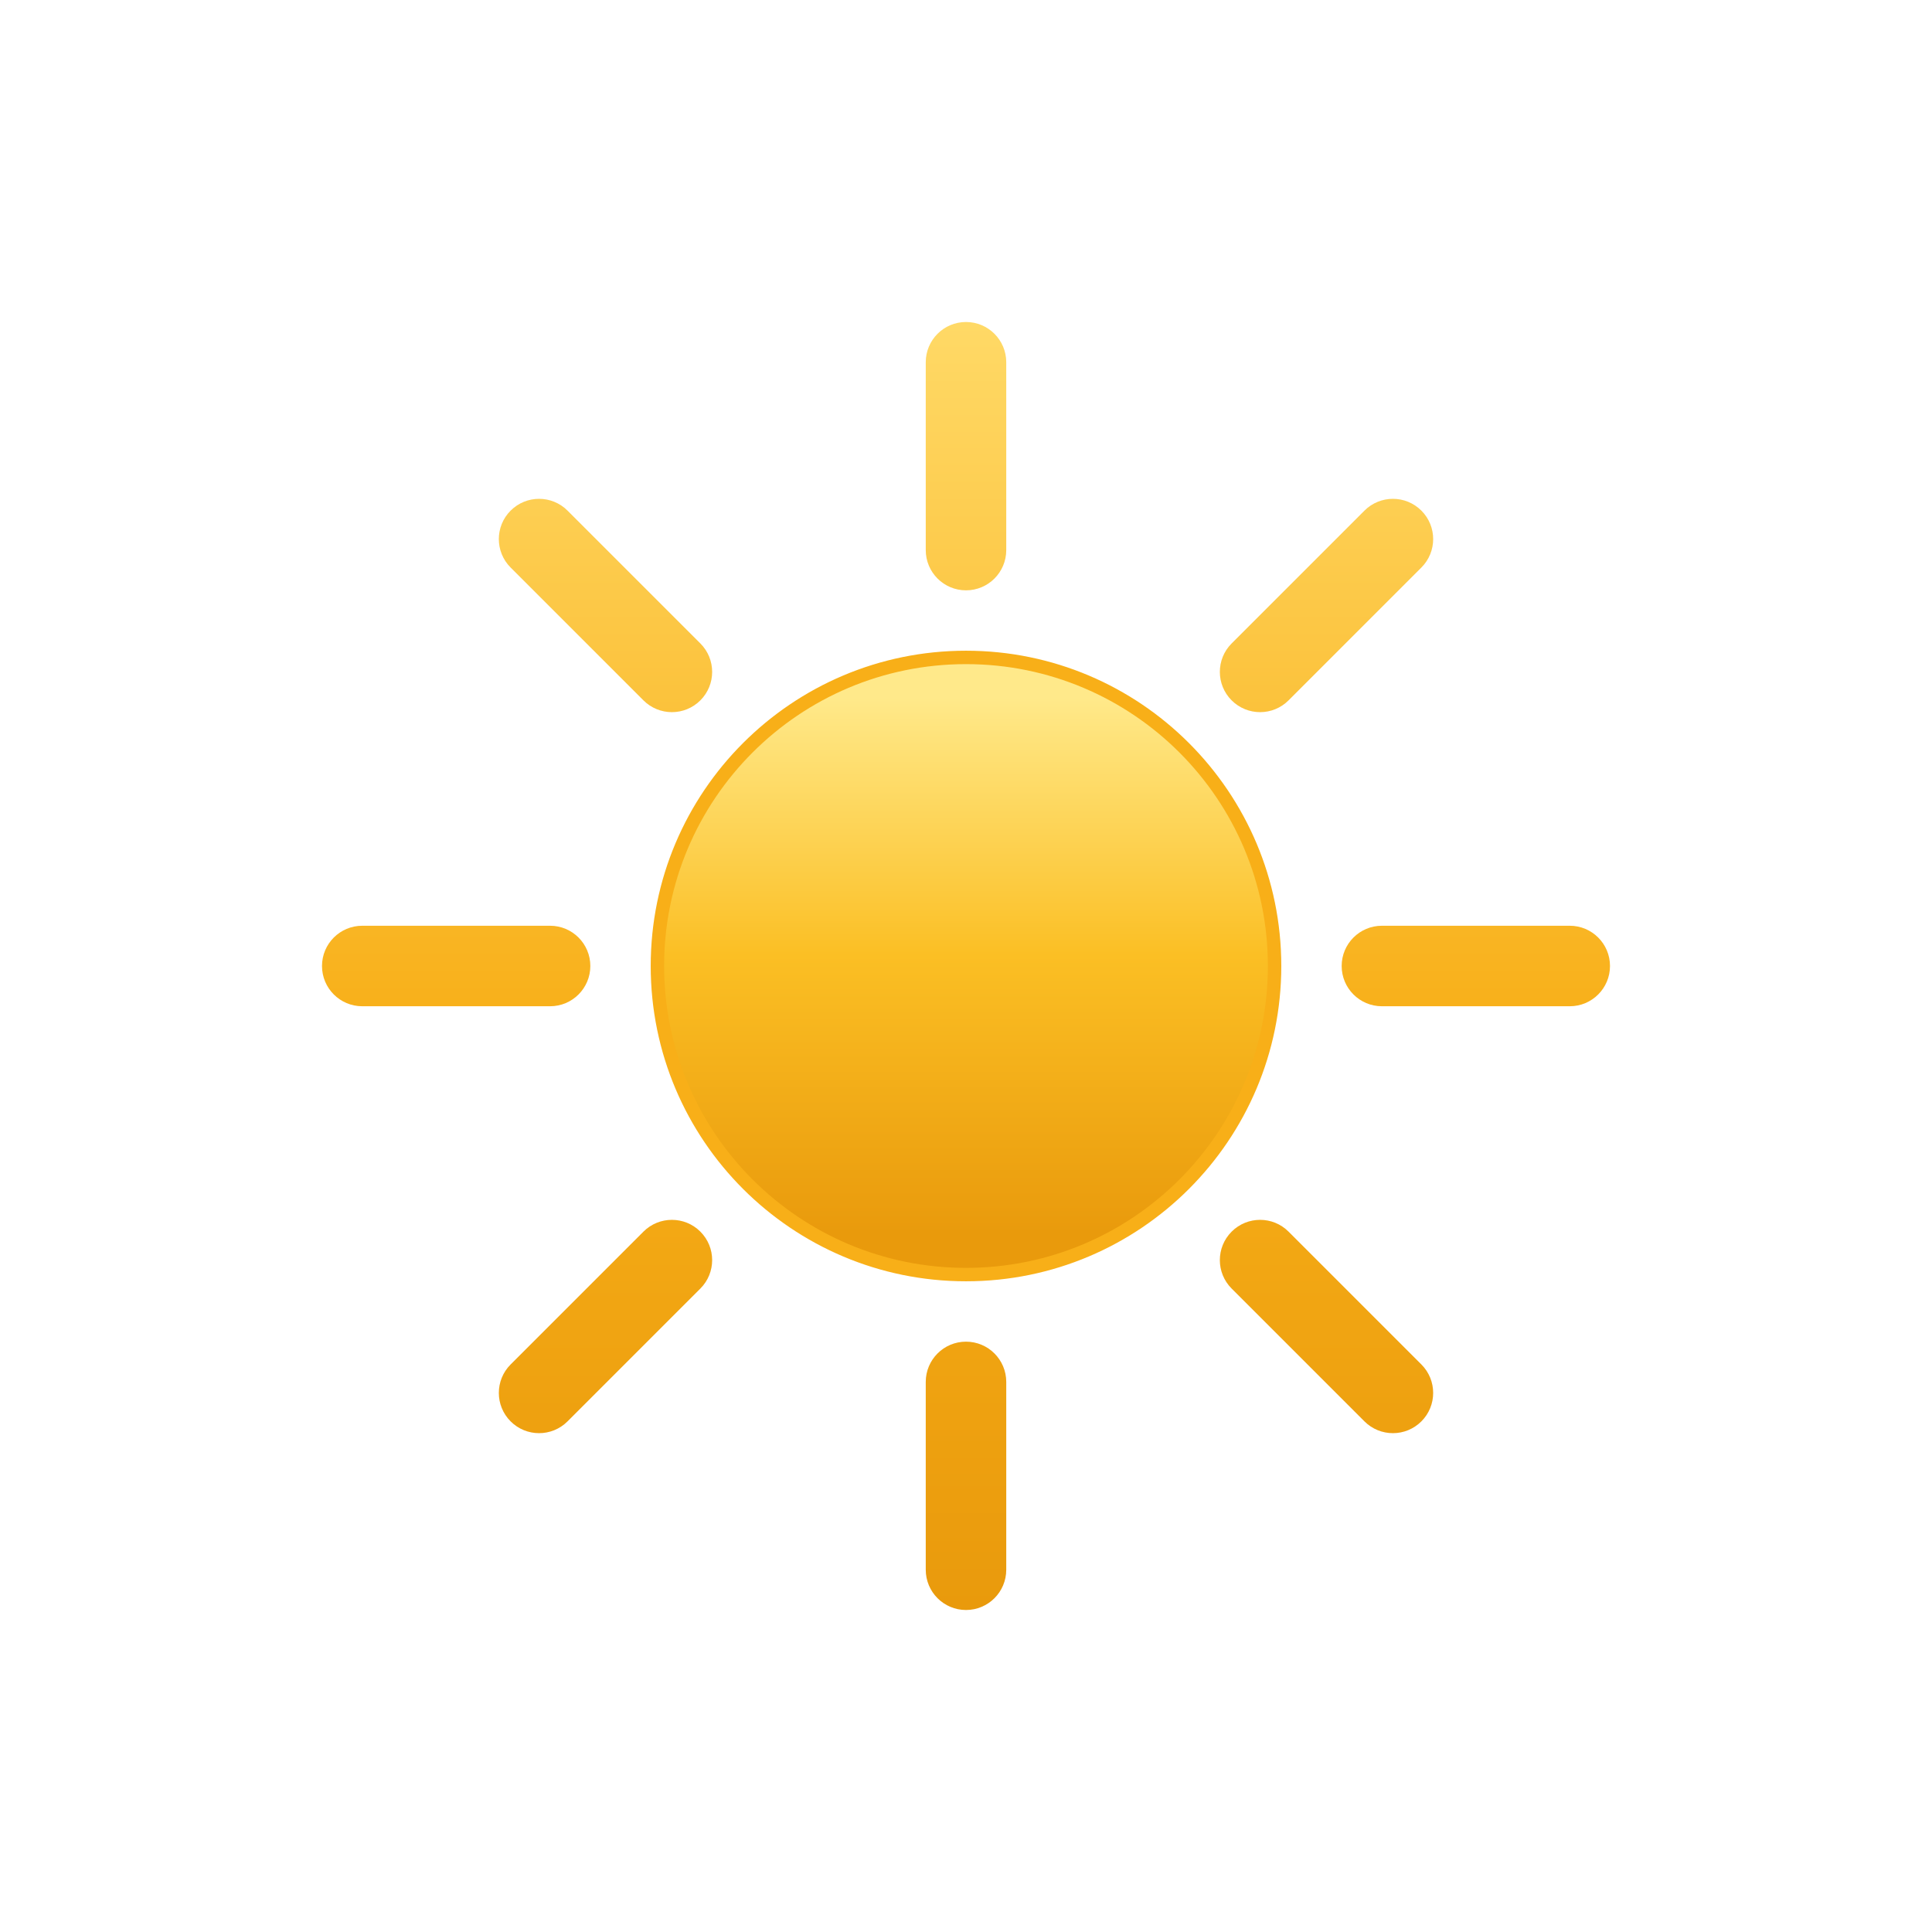
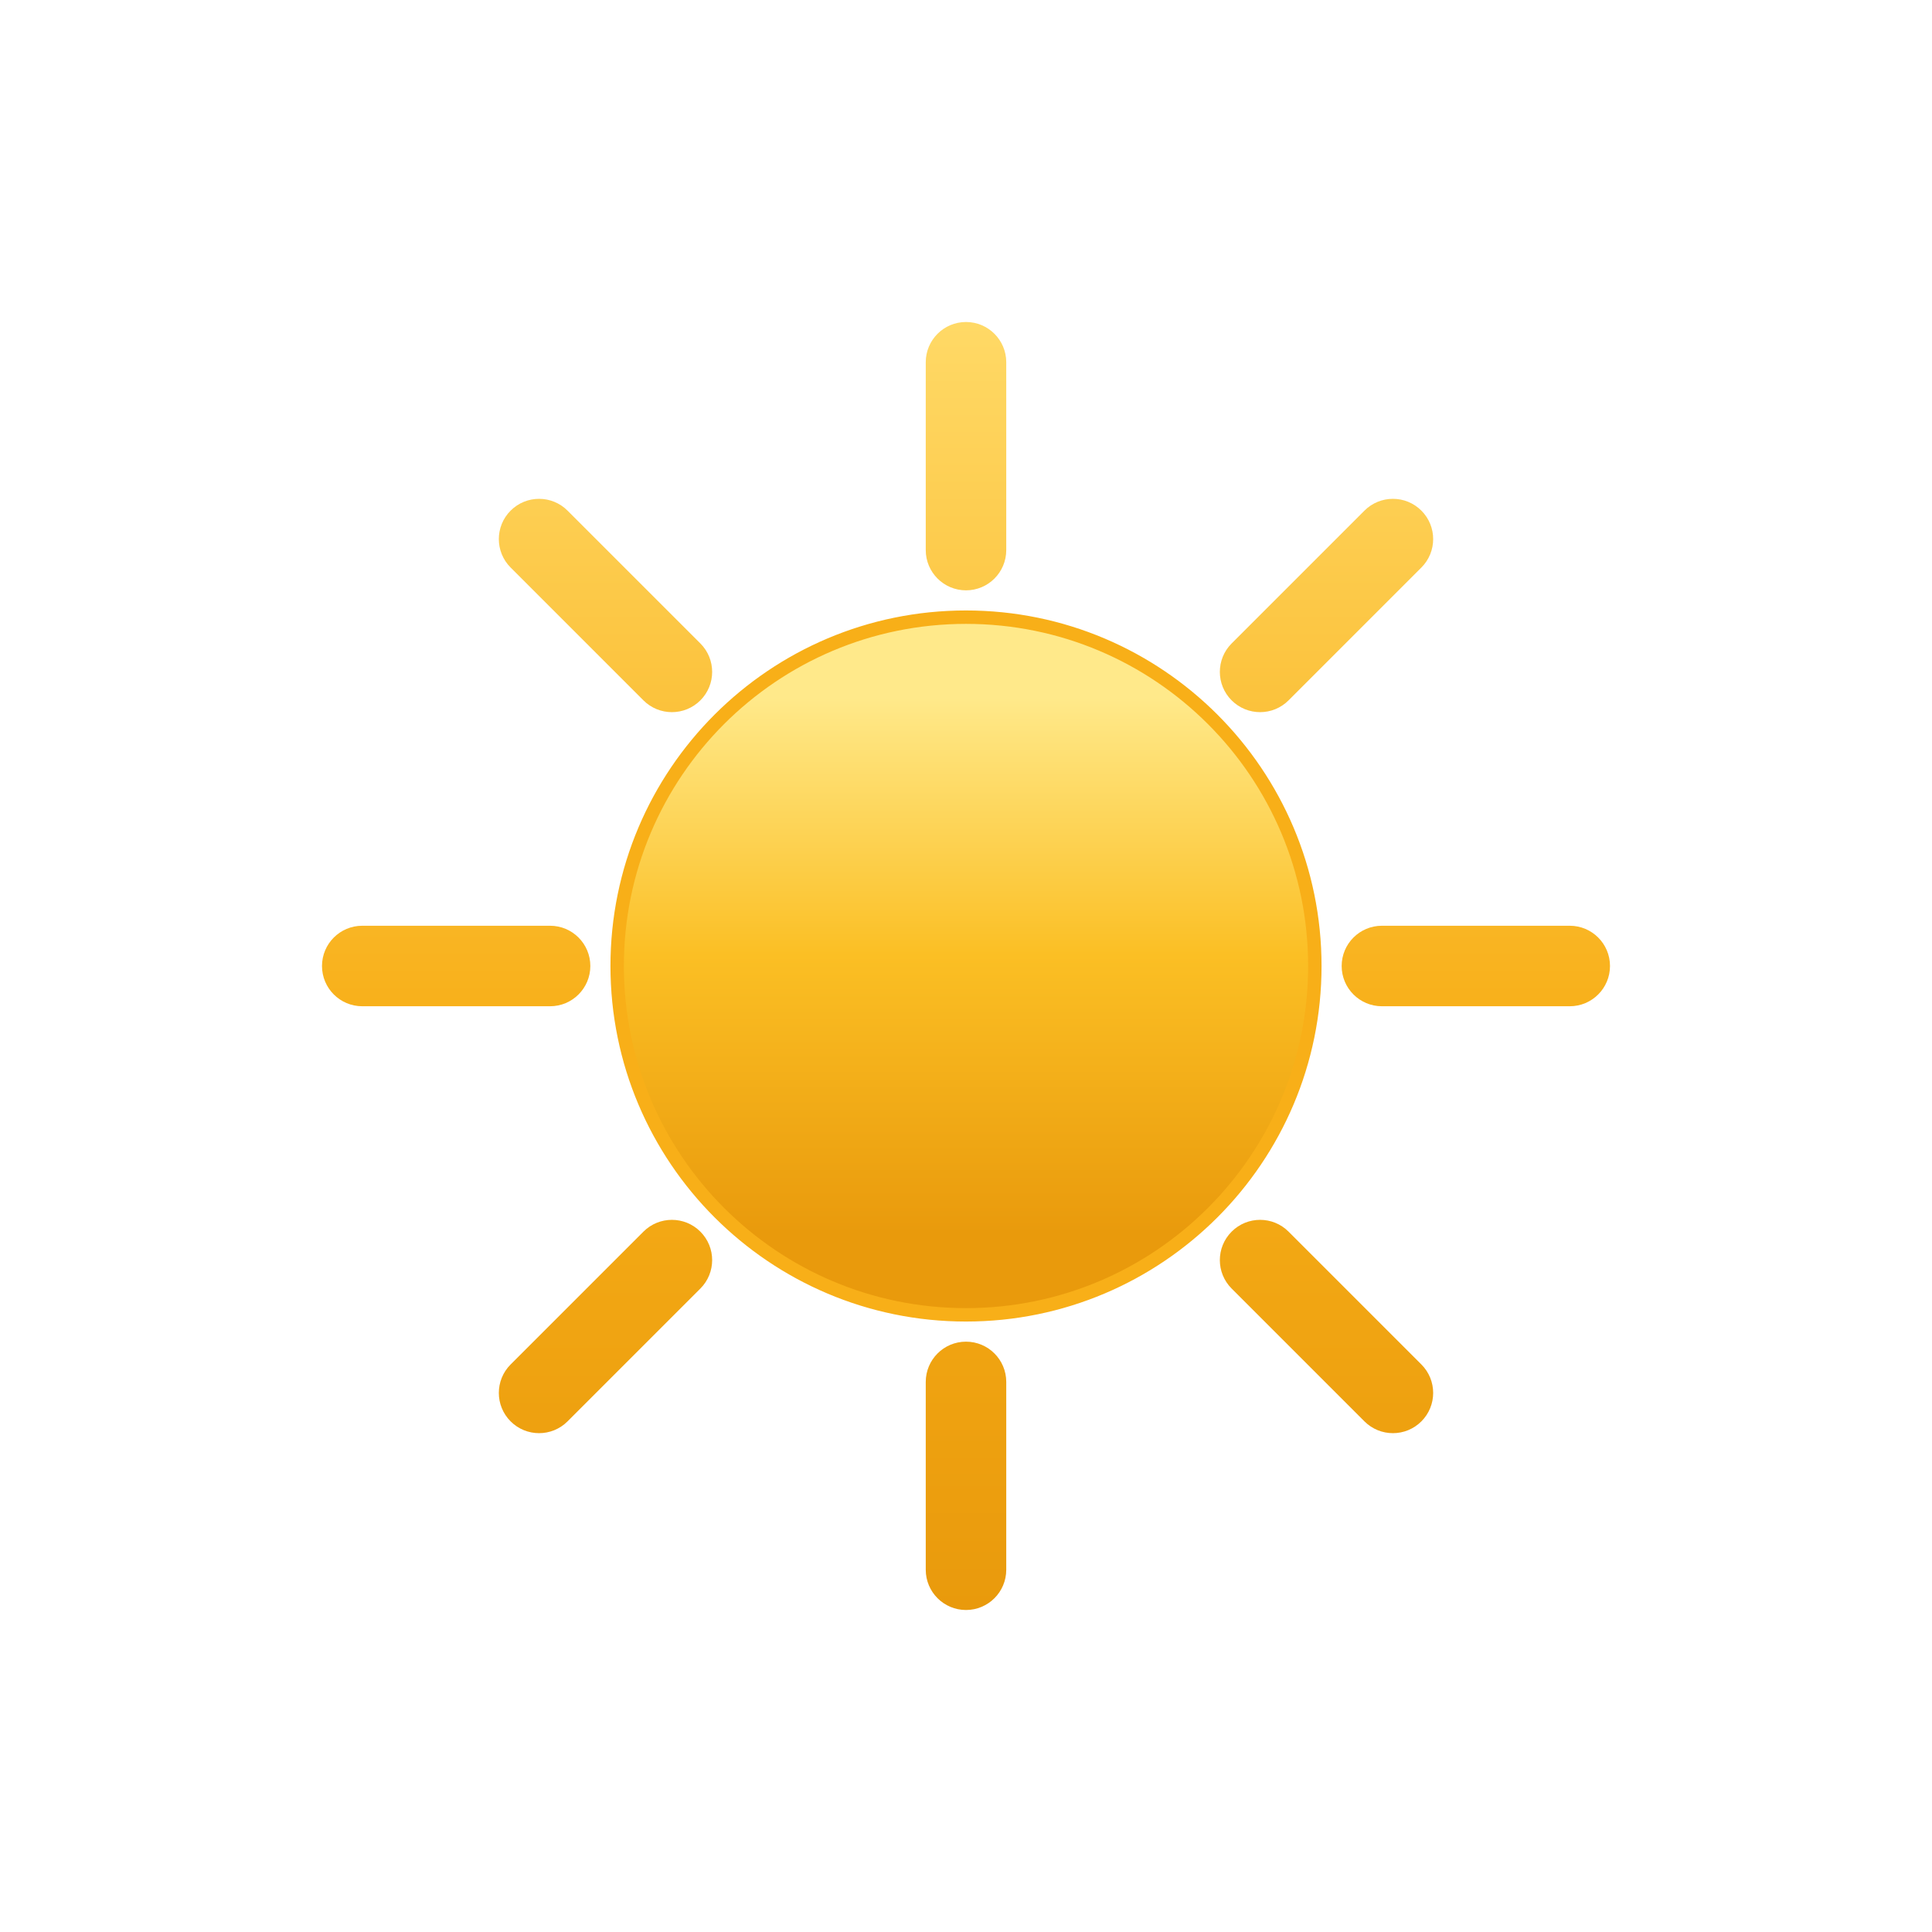
<svg xmlns="http://www.w3.org/2000/svg" viewBox="-8 -8 144 144" fill="none">
  <g id="clear-day">
    <g id="Sun">
-       <circle id="Core" cx="64" cy="64" r="23" fill="url(#paint0_linear_1802_5186)" stroke="#F8AF18" />
+       <circle id="Core" cx="64" cy="64" r="26" fill="url(#paint0_linear_1802_5186)" stroke="#F8AF18" />
      <g id="Rays">
        <path d="M61 19C61 17.343 62.343 16 64 16C65.657 16 67 17.343 67 19V33C67 34.657 65.657 36 64 36C62.343 36 61 34.657 61 33V19Z" fill="url(#sunRayGradient)" />
        <path d="M93.698 30.059C94.87 28.887 96.77 28.887 97.941 30.059C99.113 31.23 99.113 33.13 97.941 34.301L88.042 44.201C86.87 45.373 84.971 45.373 83.799 44.201C82.627 43.029 82.627 41.13 83.799 39.958L93.698 30.059Z" fill="url(#sunRayGradient)" />
        <path d="M109 61C110.657 61 112 62.343 112 64C112 65.657 110.657 67 109 67H95C93.343 67 92 65.657 92 64C92 62.343 93.343 61 95 61H109Z" fill="url(#sunRayGradient)" />
        <path d="M97.941 93.698C99.113 94.87 99.113 96.77 97.941 97.941C96.77 99.113 94.87 99.113 93.698 97.941L83.799 88.042C82.627 86.87 82.627 84.971 83.799 83.799C84.971 82.627 86.87 82.627 88.042 83.799L97.941 93.698Z" fill="url(#sunRayGradient)" />
        <path d="M61 95C61 93.343 62.343 92 64 92C65.657 92 67 93.343 67 95V109C67 110.657 65.657 112 64 112C62.343 112 61 110.657 61 109V95Z" fill="url(#sunRayGradient)" />
        <path d="M39.958 83.799C41.13 82.627 43.029 82.627 44.201 83.799C45.373 84.971 45.373 86.87 44.201 88.042L34.301 97.941C33.13 99.113 31.23 99.113 30.059 97.941C28.887 96.77 28.887 94.87 30.059 93.698L39.958 83.799Z" fill="url(#sunRayGradient)" />
        <path d="M33 61C34.657 61 36 62.343 36 64C36 65.657 34.657 67 33 67H19C17.343 67 16 65.657 16 64C16 62.343 17.343 61 19 61H33Z" fill="url(#sunRayGradient)" />
        <path d="M44.201 39.958C45.373 41.13 45.373 43.029 44.201 44.201C43.029 45.373 41.13 45.373 39.958 44.201L30.059 34.301C28.887 33.13 28.887 31.23 30.059 30.059C31.23 28.887 33.13 28.887 34.301 30.059L44.201 39.958Z" fill="url(#sunRayGradient)" />
      </g>
    </g>
  </g>
  <defs>
    <linearGradient id="paint0_linear_1802_5186" x1="64" y1="44" x2="64" y2="84" gradientUnits="userSpaceOnUse">
      <stop stop-color="#FFE98A" />
      <stop offset=".48" stop-color="#FBBF24" />
      <stop offset="1" stop-color="#E99A0C" />
    </linearGradient>
    <linearGradient id="sunRayGradient" x1="64" y1="16" x2="64" y2="112" gradientUnits="userSpaceOnUse">
      <stop stop-color="#FFD966" />
      <stop offset=".55" stop-color="#F8AF18" />
      <stop offset="1" stop-color="#E99A0C" />
    </linearGradient>
  </defs>
</svg>
